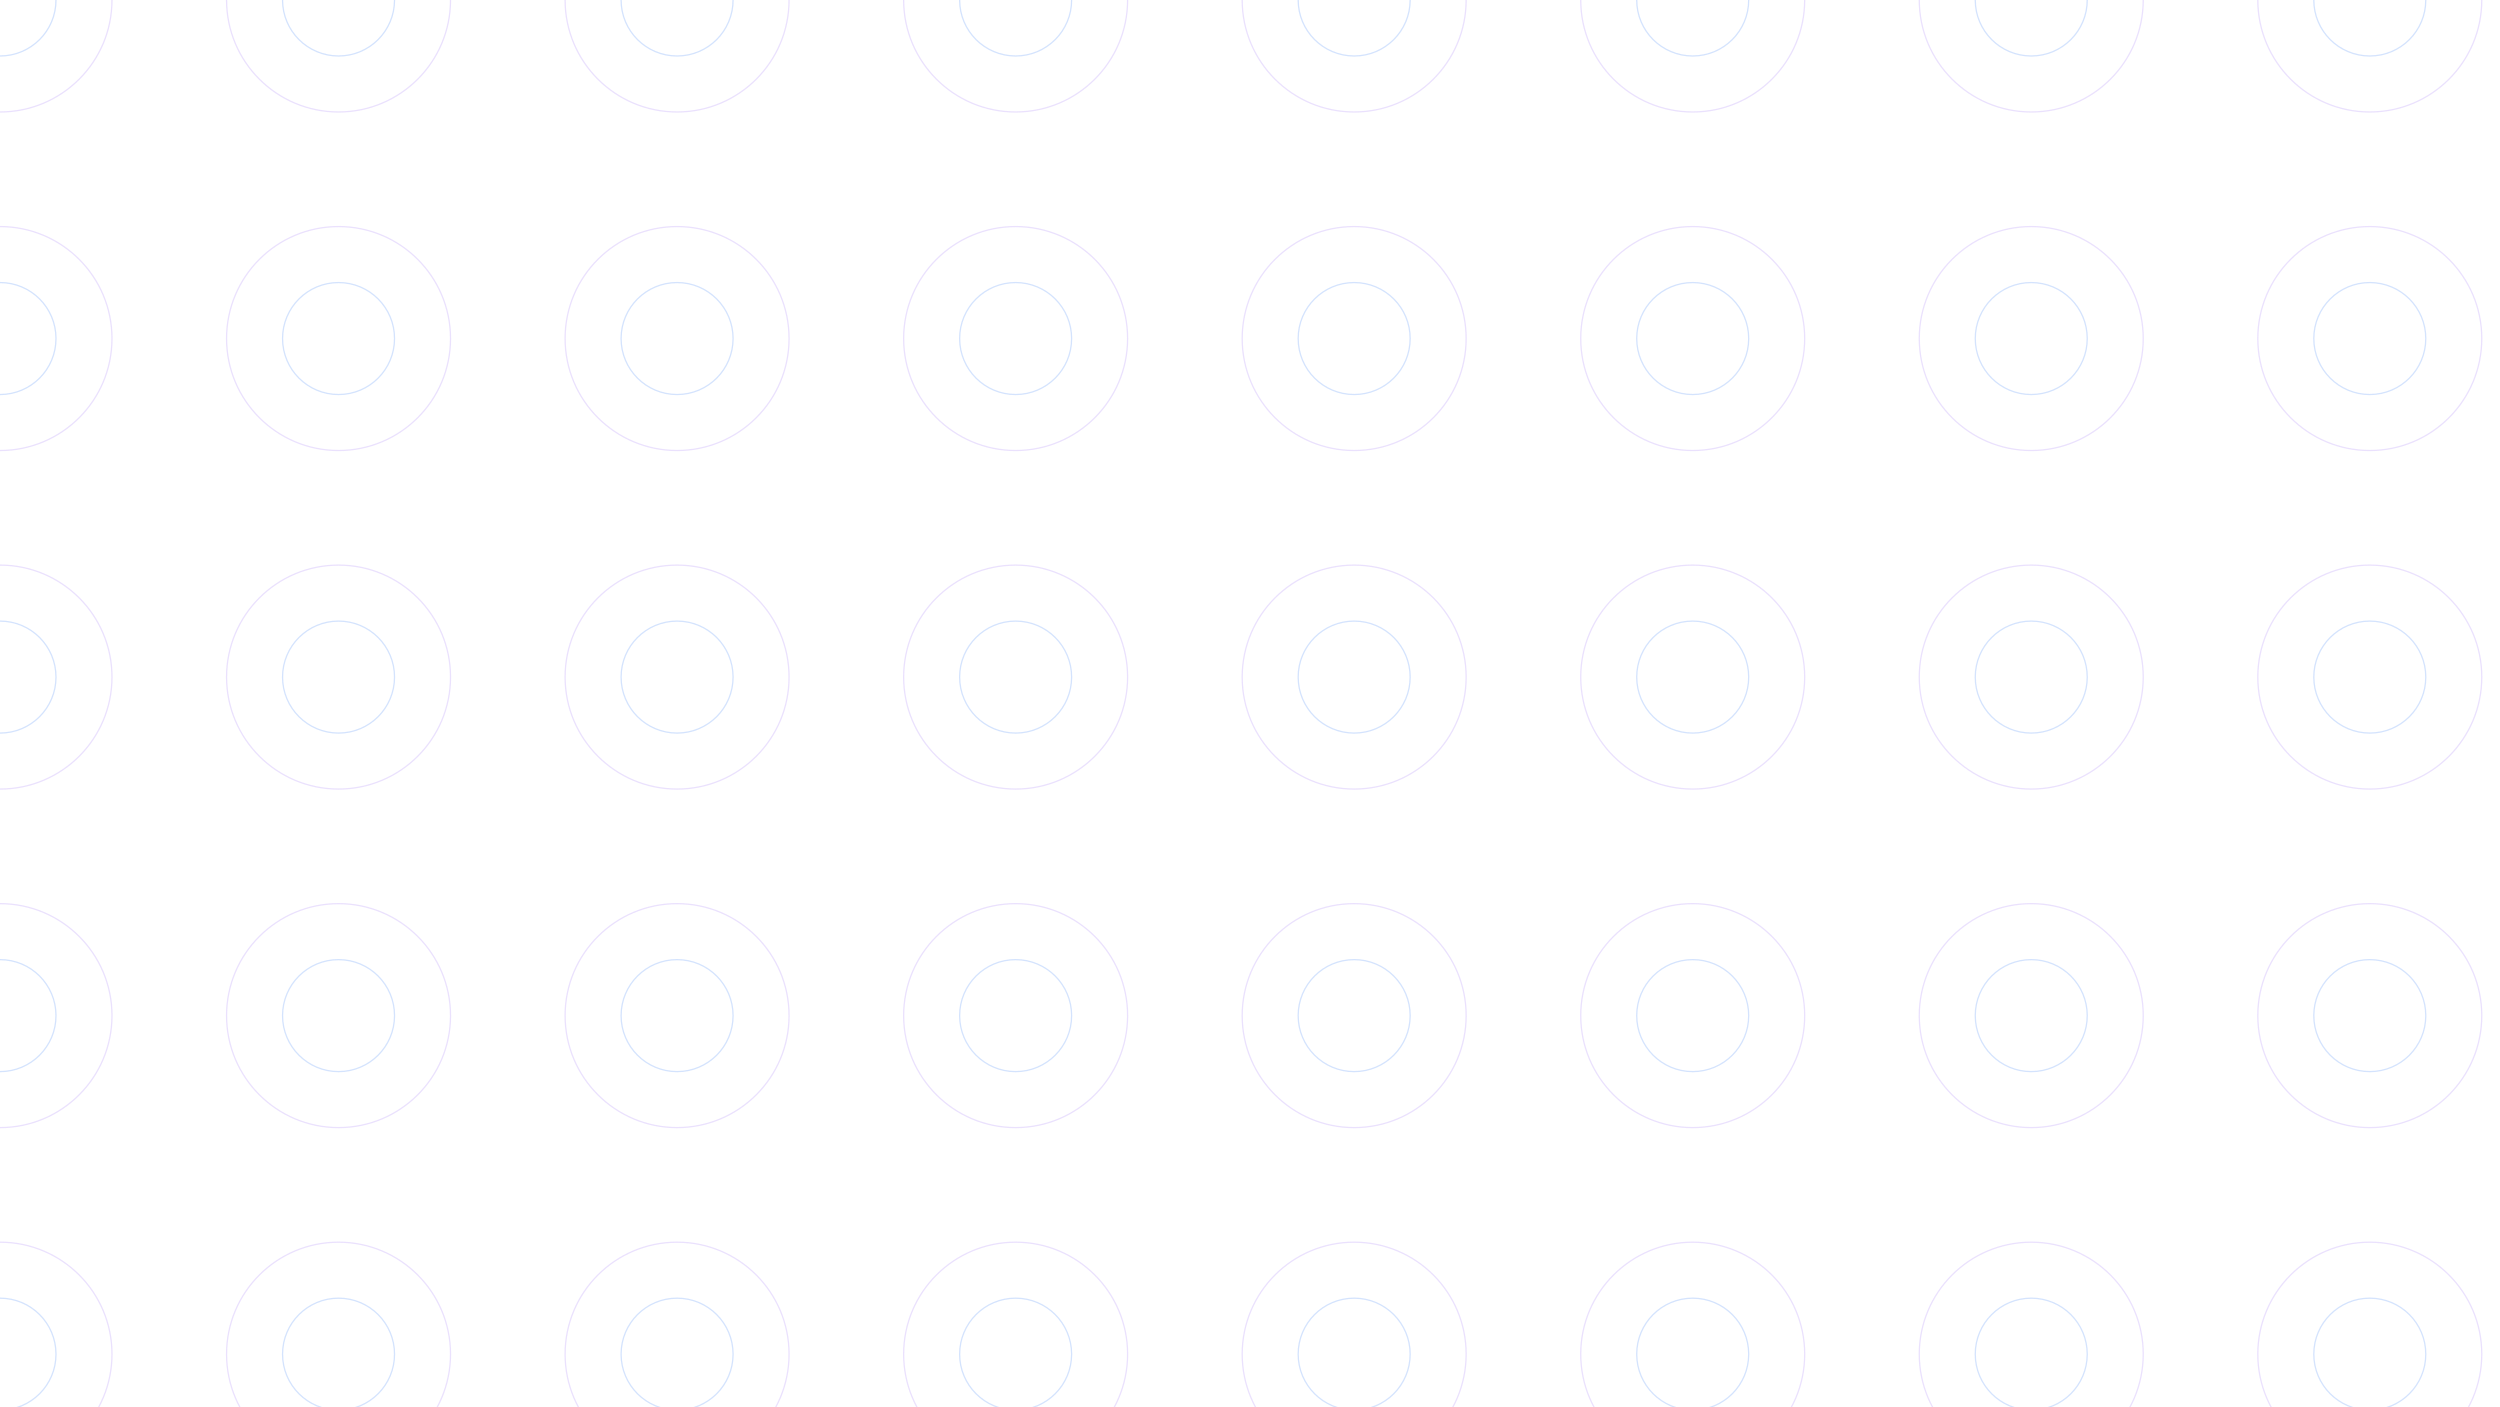
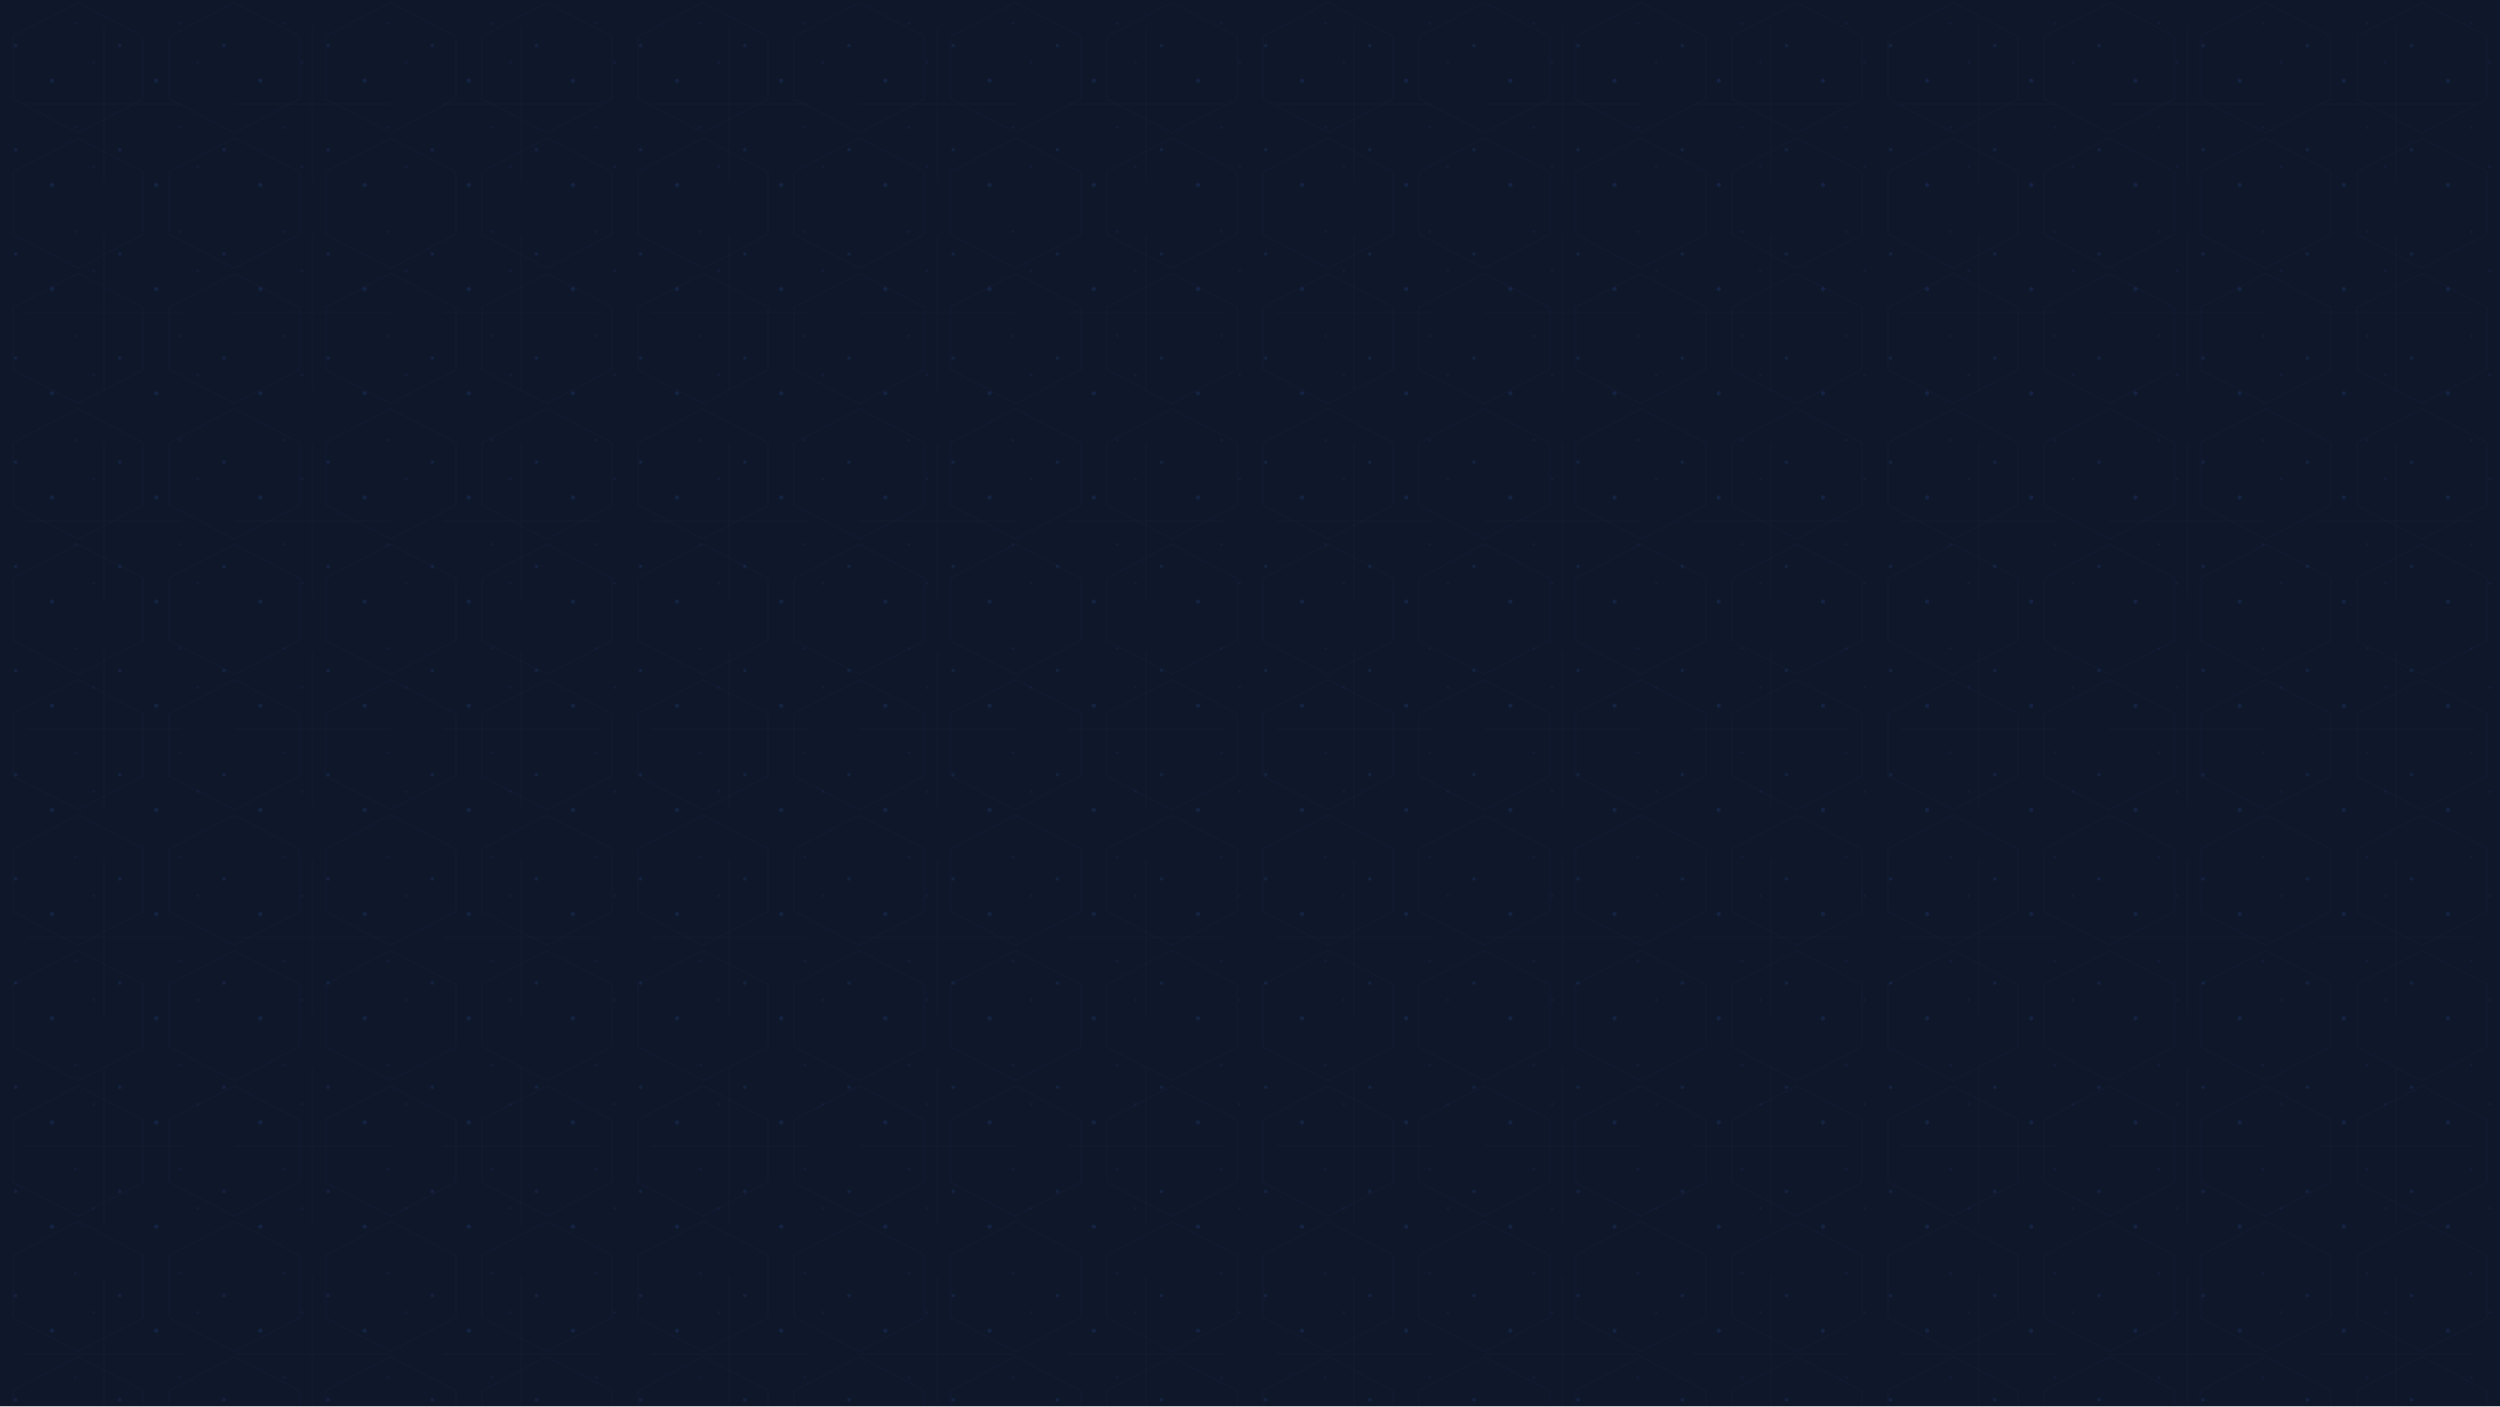
- <svg xmlns="http://www.w3.org/2000/svg" width="1920" height="1080" viewBox="0 0 1920 1080">
-   <circle cx="-260" cy="-260" r="86" fill="none" stroke="#8b5cf6" stroke-opacity="0.18" stroke-width="1" />
-   <circle cx="-260" cy="-260" r="43" fill="none" stroke="#3b82f6" stroke-opacity="0.22" stroke-width="1" />
-   <circle cx="0" cy="-260" r="86" fill="none" stroke="#8b5cf6" stroke-opacity="0.18" stroke-width="1" />
-   <circle cx="0" cy="-260" r="43" fill="none" stroke="#3b82f6" stroke-opacity="0.22" stroke-width="1" />
-   <circle cx="260" cy="-260" r="86" fill="none" stroke="#8b5cf6" stroke-opacity="0.18" stroke-width="1" />
-   <circle cx="260" cy="-260" r="43" fill="none" stroke="#3b82f6" stroke-opacity="0.22" stroke-width="1" />
-   <circle cx="520" cy="-260" r="86" fill="none" stroke="#8b5cf6" stroke-opacity="0.18" stroke-width="1" />
-   <circle cx="520" cy="-260" r="43" fill="none" stroke="#3b82f6" stroke-opacity="0.22" stroke-width="1" />
-   <circle cx="780" cy="-260" r="86" fill="none" stroke="#8b5cf6" stroke-opacity="0.18" stroke-width="1" />
-   <circle cx="780" cy="-260" r="43" fill="none" stroke="#3b82f6" stroke-opacity="0.22" stroke-width="1" />
-   <circle cx="1040" cy="-260" r="86" fill="none" stroke="#8b5cf6" stroke-opacity="0.18" stroke-width="1" />
-   <circle cx="1040" cy="-260" r="43" fill="none" stroke="#3b82f6" stroke-opacity="0.22" stroke-width="1" />
-   <circle cx="1300" cy="-260" r="86" fill="none" stroke="#8b5cf6" stroke-opacity="0.18" stroke-width="1" />
-   <circle cx="1300" cy="-260" r="43" fill="none" stroke="#3b82f6" stroke-opacity="0.22" stroke-width="1" />
-   <circle cx="1560" cy="-260" r="86" fill="none" stroke="#8b5cf6" stroke-opacity="0.18" stroke-width="1" />
-   <circle cx="1560" cy="-260" r="43" fill="none" stroke="#3b82f6" stroke-opacity="0.22" stroke-width="1" />
-   <circle cx="1820" cy="-260" r="86" fill="none" stroke="#8b5cf6" stroke-opacity="0.18" stroke-width="1" />
-   <circle cx="1820" cy="-260" r="43" fill="none" stroke="#3b82f6" stroke-opacity="0.22" stroke-width="1" />
-   <circle cx="2080" cy="-260" r="86" fill="none" stroke="#8b5cf6" stroke-opacity="0.18" stroke-width="1" />
-   <circle cx="2080" cy="-260" r="43" fill="none" stroke="#3b82f6" stroke-opacity="0.22" stroke-width="1" />
-   <circle cx="-260" cy="0" r="86" fill="none" stroke="#8b5cf6" stroke-opacity="0.18" stroke-width="1" />
-   <circle cx="-260" cy="0" r="43" fill="none" stroke="#3b82f6" stroke-opacity="0.22" stroke-width="1" />
-   <circle cx="0" cy="0" r="86" fill="none" stroke="#8b5cf6" stroke-opacity="0.18" stroke-width="1" />
-   <circle cx="0" cy="0" r="43" fill="none" stroke="#3b82f6" stroke-opacity="0.22" stroke-width="1" />
-   <circle cx="260" cy="0" r="86" fill="none" stroke="#8b5cf6" stroke-opacity="0.18" stroke-width="1" />
-   <circle cx="260" cy="0" r="43" fill="none" stroke="#3b82f6" stroke-opacity="0.22" stroke-width="1" />
-   <circle cx="520" cy="0" r="86" fill="none" stroke="#8b5cf6" stroke-opacity="0.18" stroke-width="1" />
-   <circle cx="520" cy="0" r="43" fill="none" stroke="#3b82f6" stroke-opacity="0.22" stroke-width="1" />
-   <circle cx="780" cy="0" r="86" fill="none" stroke="#8b5cf6" stroke-opacity="0.18" stroke-width="1" />
-   <circle cx="780" cy="0" r="43" fill="none" stroke="#3b82f6" stroke-opacity="0.22" stroke-width="1" />
-   <circle cx="1040" cy="0" r="86" fill="none" stroke="#8b5cf6" stroke-opacity="0.18" stroke-width="1" />
-   <circle cx="1040" cy="0" r="43" fill="none" stroke="#3b82f6" stroke-opacity="0.22" stroke-width="1" />
-   <circle cx="1300" cy="0" r="86" fill="none" stroke="#8b5cf6" stroke-opacity="0.18" stroke-width="1" />
-   <circle cx="1300" cy="0" r="43" fill="none" stroke="#3b82f6" stroke-opacity="0.22" stroke-width="1" />
-   <circle cx="1560" cy="0" r="86" fill="none" stroke="#8b5cf6" stroke-opacity="0.18" stroke-width="1" />
-   <circle cx="1560" cy="0" r="43" fill="none" stroke="#3b82f6" stroke-opacity="0.22" stroke-width="1" />
-   <circle cx="1820" cy="0" r="86" fill="none" stroke="#8b5cf6" stroke-opacity="0.18" stroke-width="1" />
-   <circle cx="1820" cy="0" r="43" fill="none" stroke="#3b82f6" stroke-opacity="0.22" stroke-width="1" />
-   <circle cx="2080" cy="0" r="86" fill="none" stroke="#8b5cf6" stroke-opacity="0.18" stroke-width="1" />
-   <circle cx="2080" cy="0" r="43" fill="none" stroke="#3b82f6" stroke-opacity="0.22" stroke-width="1" />
-   <circle cx="-260" cy="260" r="86" fill="none" stroke="#8b5cf6" stroke-opacity="0.18" stroke-width="1" />
-   <circle cx="-260" cy="260" r="43" fill="none" stroke="#3b82f6" stroke-opacity="0.22" stroke-width="1" />
-   <circle cx="0" cy="260" r="86" fill="none" stroke="#8b5cf6" stroke-opacity="0.18" stroke-width="1" />
-   <circle cx="0" cy="260" r="43" fill="none" stroke="#3b82f6" stroke-opacity="0.22" stroke-width="1" />
-   <circle cx="260" cy="260" r="86" fill="none" stroke="#8b5cf6" stroke-opacity="0.18" stroke-width="1" />
-   <circle cx="260" cy="260" r="43" fill="none" stroke="#3b82f6" stroke-opacity="0.22" stroke-width="1" />
-   <circle cx="520" cy="260" r="86" fill="none" stroke="#8b5cf6" stroke-opacity="0.18" stroke-width="1" />
-   <circle cx="520" cy="260" r="43" fill="none" stroke="#3b82f6" stroke-opacity="0.22" stroke-width="1" />
-   <circle cx="780" cy="260" r="86" fill="none" stroke="#8b5cf6" stroke-opacity="0.18" stroke-width="1" />
-   <circle cx="780" cy="260" r="43" fill="none" stroke="#3b82f6" stroke-opacity="0.22" stroke-width="1" />
-   <circle cx="1040" cy="260" r="86" fill="none" stroke="#8b5cf6" stroke-opacity="0.18" stroke-width="1" />
-   <circle cx="1040" cy="260" r="43" fill="none" stroke="#3b82f6" stroke-opacity="0.22" stroke-width="1" />
-   <circle cx="1300" cy="260" r="86" fill="none" stroke="#8b5cf6" stroke-opacity="0.18" stroke-width="1" />
-   <circle cx="1300" cy="260" r="43" fill="none" stroke="#3b82f6" stroke-opacity="0.22" stroke-width="1" />
-   <circle cx="1560" cy="260" r="86" fill="none" stroke="#8b5cf6" stroke-opacity="0.18" stroke-width="1" />
-   <circle cx="1560" cy="260" r="43" fill="none" stroke="#3b82f6" stroke-opacity="0.22" stroke-width="1" />
-   <circle cx="1820" cy="260" r="86" fill="none" stroke="#8b5cf6" stroke-opacity="0.18" stroke-width="1" />
-   <circle cx="1820" cy="260" r="43" fill="none" stroke="#3b82f6" stroke-opacity="0.22" stroke-width="1" />
-   <circle cx="2080" cy="260" r="86" fill="none" stroke="#8b5cf6" stroke-opacity="0.18" stroke-width="1" />
-   <circle cx="2080" cy="260" r="43" fill="none" stroke="#3b82f6" stroke-opacity="0.22" stroke-width="1" />
-   <circle cx="-260" cy="520" r="86" fill="none" stroke="#8b5cf6" stroke-opacity="0.18" stroke-width="1" />
-   <circle cx="-260" cy="520" r="43" fill="none" stroke="#3b82f6" stroke-opacity="0.22" stroke-width="1" />
-   <circle cx="0" cy="520" r="86" fill="none" stroke="#8b5cf6" stroke-opacity="0.18" stroke-width="1" />
-   <circle cx="0" cy="520" r="43" fill="none" stroke="#3b82f6" stroke-opacity="0.22" stroke-width="1" />
-   <circle cx="260" cy="520" r="86" fill="none" stroke="#8b5cf6" stroke-opacity="0.18" stroke-width="1" />
-   <circle cx="260" cy="520" r="43" fill="none" stroke="#3b82f6" stroke-opacity="0.22" stroke-width="1" />
-   <circle cx="520" cy="520" r="86" fill="none" stroke="#8b5cf6" stroke-opacity="0.18" stroke-width="1" />
-   <circle cx="520" cy="520" r="43" fill="none" stroke="#3b82f6" stroke-opacity="0.22" stroke-width="1" />
-   <circle cx="780" cy="520" r="86" fill="none" stroke="#8b5cf6" stroke-opacity="0.18" stroke-width="1" />
-   <circle cx="780" cy="520" r="43" fill="none" stroke="#3b82f6" stroke-opacity="0.22" stroke-width="1" />
-   <circle cx="1040" cy="520" r="86" fill="none" stroke="#8b5cf6" stroke-opacity="0.18" stroke-width="1" />
-   <circle cx="1040" cy="520" r="43" fill="none" stroke="#3b82f6" stroke-opacity="0.22" stroke-width="1" />
-   <circle cx="1300" cy="520" r="86" fill="none" stroke="#8b5cf6" stroke-opacity="0.18" stroke-width="1" />
-   <circle cx="1300" cy="520" r="43" fill="none" stroke="#3b82f6" stroke-opacity="0.22" stroke-width="1" />
-   <circle cx="1560" cy="520" r="86" fill="none" stroke="#8b5cf6" stroke-opacity="0.18" stroke-width="1" />
-   <circle cx="1560" cy="520" r="43" fill="none" stroke="#3b82f6" stroke-opacity="0.22" stroke-width="1" />
-   <circle cx="1820" cy="520" r="86" fill="none" stroke="#8b5cf6" stroke-opacity="0.18" stroke-width="1" />
-   <circle cx="1820" cy="520" r="43" fill="none" stroke="#3b82f6" stroke-opacity="0.22" stroke-width="1" />
-   <circle cx="2080" cy="520" r="86" fill="none" stroke="#8b5cf6" stroke-opacity="0.18" stroke-width="1" />
-   <circle cx="2080" cy="520" r="43" fill="none" stroke="#3b82f6" stroke-opacity="0.22" stroke-width="1" />
-   <circle cx="-260" cy="780" r="86" fill="none" stroke="#8b5cf6" stroke-opacity="0.18" stroke-width="1" />
-   <circle cx="-260" cy="780" r="43" fill="none" stroke="#3b82f6" stroke-opacity="0.22" stroke-width="1" />
-   <circle cx="0" cy="780" r="86" fill="none" stroke="#8b5cf6" stroke-opacity="0.18" stroke-width="1" />
-   <circle cx="0" cy="780" r="43" fill="none" stroke="#3b82f6" stroke-opacity="0.22" stroke-width="1" />
-   <circle cx="260" cy="780" r="86" fill="none" stroke="#8b5cf6" stroke-opacity="0.18" stroke-width="1" />
-   <circle cx="260" cy="780" r="43" fill="none" stroke="#3b82f6" stroke-opacity="0.22" stroke-width="1" />
-   <circle cx="520" cy="780" r="86" fill="none" stroke="#8b5cf6" stroke-opacity="0.18" stroke-width="1" />
-   <circle cx="520" cy="780" r="43" fill="none" stroke="#3b82f6" stroke-opacity="0.22" stroke-width="1" />
-   <circle cx="780" cy="780" r="86" fill="none" stroke="#8b5cf6" stroke-opacity="0.18" stroke-width="1" />
-   <circle cx="780" cy="780" r="43" fill="none" stroke="#3b82f6" stroke-opacity="0.22" stroke-width="1" />
-   <circle cx="1040" cy="780" r="86" fill="none" stroke="#8b5cf6" stroke-opacity="0.18" stroke-width="1" />
-   <circle cx="1040" cy="780" r="43" fill="none" stroke="#3b82f6" stroke-opacity="0.22" stroke-width="1" />
-   <circle cx="1300" cy="780" r="86" fill="none" stroke="#8b5cf6" stroke-opacity="0.18" stroke-width="1" />
-   <circle cx="1300" cy="780" r="43" fill="none" stroke="#3b82f6" stroke-opacity="0.22" stroke-width="1" />
-   <circle cx="1560" cy="780" r="86" fill="none" stroke="#8b5cf6" stroke-opacity="0.18" stroke-width="1" />
-   <circle cx="1560" cy="780" r="43" fill="none" stroke="#3b82f6" stroke-opacity="0.22" stroke-width="1" />
-   <circle cx="1820" cy="780" r="86" fill="none" stroke="#8b5cf6" stroke-opacity="0.18" stroke-width="1" />
-   <circle cx="1820" cy="780" r="43" fill="none" stroke="#3b82f6" stroke-opacity="0.22" stroke-width="1" />
-   <circle cx="2080" cy="780" r="86" fill="none" stroke="#8b5cf6" stroke-opacity="0.18" stroke-width="1" />
-   <circle cx="2080" cy="780" r="43" fill="none" stroke="#3b82f6" stroke-opacity="0.22" stroke-width="1" />
-   <circle cx="-260" cy="1040" r="86" fill="none" stroke="#8b5cf6" stroke-opacity="0.18" stroke-width="1" />
-   <circle cx="-260" cy="1040" r="43" fill="none" stroke="#3b82f6" stroke-opacity="0.22" stroke-width="1" />
-   <circle cx="0" cy="1040" r="86" fill="none" stroke="#8b5cf6" stroke-opacity="0.18" stroke-width="1" />
-   <circle cx="0" cy="1040" r="43" fill="none" stroke="#3b82f6" stroke-opacity="0.22" stroke-width="1" />
-   <circle cx="260" cy="1040" r="86" fill="none" stroke="#8b5cf6" stroke-opacity="0.18" stroke-width="1" />
-   <circle cx="260" cy="1040" r="43" fill="none" stroke="#3b82f6" stroke-opacity="0.22" stroke-width="1" />
-   <circle cx="520" cy="1040" r="86" fill="none" stroke="#8b5cf6" stroke-opacity="0.18" stroke-width="1" />
-   <circle cx="520" cy="1040" r="43" fill="none" stroke="#3b82f6" stroke-opacity="0.22" stroke-width="1" />
-   <circle cx="780" cy="1040" r="86" fill="none" stroke="#8b5cf6" stroke-opacity="0.18" stroke-width="1" />
-   <circle cx="780" cy="1040" r="43" fill="none" stroke="#3b82f6" stroke-opacity="0.22" stroke-width="1" />
-   <circle cx="1040" cy="1040" r="86" fill="none" stroke="#8b5cf6" stroke-opacity="0.18" stroke-width="1" />
-   <circle cx="1040" cy="1040" r="43" fill="none" stroke="#3b82f6" stroke-opacity="0.22" stroke-width="1" />
-   <circle cx="1300" cy="1040" r="86" fill="none" stroke="#8b5cf6" stroke-opacity="0.18" stroke-width="1" />
-   <circle cx="1300" cy="1040" r="43" fill="none" stroke="#3b82f6" stroke-opacity="0.22" stroke-width="1" />
-   <circle cx="1560" cy="1040" r="86" fill="none" stroke="#8b5cf6" stroke-opacity="0.18" stroke-width="1" />
-   <circle cx="1560" cy="1040" r="43" fill="none" stroke="#3b82f6" stroke-opacity="0.22" stroke-width="1" />
-   <circle cx="1820" cy="1040" r="86" fill="none" stroke="#8b5cf6" stroke-opacity="0.18" stroke-width="1" />
-   <circle cx="1820" cy="1040" r="43" fill="none" stroke="#3b82f6" stroke-opacity="0.22" stroke-width="1" />
-   <circle cx="2080" cy="1040" r="86" fill="none" stroke="#8b5cf6" stroke-opacity="0.18" stroke-width="1" />
-   <circle cx="2080" cy="1040" r="43" fill="none" stroke="#3b82f6" stroke-opacity="0.22" stroke-width="1" />
-   <circle cx="-260" cy="1300" r="86" fill="none" stroke="#8b5cf6" stroke-opacity="0.18" stroke-width="1" />
-   <circle cx="-260" cy="1300" r="43" fill="none" stroke="#3b82f6" stroke-opacity="0.22" stroke-width="1" />
-   <circle cx="0" cy="1300" r="86" fill="none" stroke="#8b5cf6" stroke-opacity="0.18" stroke-width="1" />
-   <circle cx="0" cy="1300" r="43" fill="none" stroke="#3b82f6" stroke-opacity="0.22" stroke-width="1" />
-   <circle cx="260" cy="1300" r="86" fill="none" stroke="#8b5cf6" stroke-opacity="0.18" stroke-width="1" />
-   <circle cx="260" cy="1300" r="43" fill="none" stroke="#3b82f6" stroke-opacity="0.22" stroke-width="1" />
-   <circle cx="520" cy="1300" r="86" fill="none" stroke="#8b5cf6" stroke-opacity="0.18" stroke-width="1" />
-   <circle cx="520" cy="1300" r="43" fill="none" stroke="#3b82f6" stroke-opacity="0.22" stroke-width="1" />
-   <circle cx="780" cy="1300" r="86" fill="none" stroke="#8b5cf6" stroke-opacity="0.18" stroke-width="1" />
-   <circle cx="780" cy="1300" r="43" fill="none" stroke="#3b82f6" stroke-opacity="0.22" stroke-width="1" />
-   <circle cx="1040" cy="1300" r="86" fill="none" stroke="#8b5cf6" stroke-opacity="0.18" stroke-width="1" />
-   <circle cx="1040" cy="1300" r="43" fill="none" stroke="#3b82f6" stroke-opacity="0.22" stroke-width="1" />
-   <circle cx="1300" cy="1300" r="86" fill="none" stroke="#8b5cf6" stroke-opacity="0.18" stroke-width="1" />
-   <circle cx="1300" cy="1300" r="43" fill="none" stroke="#3b82f6" stroke-opacity="0.22" stroke-width="1" />
-   <circle cx="1560" cy="1300" r="86" fill="none" stroke="#8b5cf6" stroke-opacity="0.18" stroke-width="1" />
-   <circle cx="1560" cy="1300" r="43" fill="none" stroke="#3b82f6" stroke-opacity="0.22" stroke-width="1" />
-   <circle cx="1820" cy="1300" r="86" fill="none" stroke="#8b5cf6" stroke-opacity="0.18" stroke-width="1" />
-   <circle cx="1820" cy="1300" r="43" fill="none" stroke="#3b82f6" stroke-opacity="0.22" stroke-width="1" />
-   <circle cx="2080" cy="1300" r="86" fill="none" stroke="#8b5cf6" stroke-opacity="0.18" stroke-width="1" />
-   <circle cx="2080" cy="1300" r="43" fill="none" stroke="#3b82f6" stroke-opacity="0.22" stroke-width="1" />
+ <svg xmlns="http://www.w3.org/2000/svg" width="1920" height="1080" viewBox="0 0 1920 1080" fill="none">
+   <defs>
+     <pattern id="dotGrid16" x="0" y="0" width="80" height="80" patternUnits="userSpaceOnUse">
+       <circle cx="12" cy="35" r="1.4" fill="#3b82f6" opacity="0.10" />
+       <circle cx="58" cy="18" r="1.0" fill="#3b82f6" opacity="0.07" />
+       <circle cx="40" cy="62" r="1.6" fill="#3b82f6" opacity="0.12" />
+       <circle cx="72" cy="48" r="1.1" fill="#8b5cf6" opacity="0.06" />
+     </pattern>
+     <pattern id="hexTile16" x="0" y="0" width="120" height="104" patternUnits="userSpaceOnUse">
+       <polygon points="60,2 110,28 110,76 60,102 10,76 10,28" fill="none" stroke="#3b82f6" stroke-width="0.5" stroke-opacity="0.06" />
+     </pattern>
+     <pattern id="conn16" x="0" y="0" width="160" height="160" patternUnits="userSpaceOnUse">
+       <line x1="20" y1="80" x2="140" y2="80" stroke="#e2e8f0" stroke-width="0.4" stroke-opacity="0.04" />
+       <line x1="80" y1="20" x2="80" y2="140" stroke="#e2e8f0" stroke-width="0.4" stroke-opacity="0.04" />
+     </pattern>
+   </defs>
+   <rect width="1920" height="1080" fill="#0f172a" />
+   <rect width="1920" height="1080" fill="url(#hexTile16)" />
+   <rect width="1920" height="1080" fill="url(#conn16)" />
+   <rect width="1920" height="1080" fill="url(#dotGrid16)" />
</svg>
